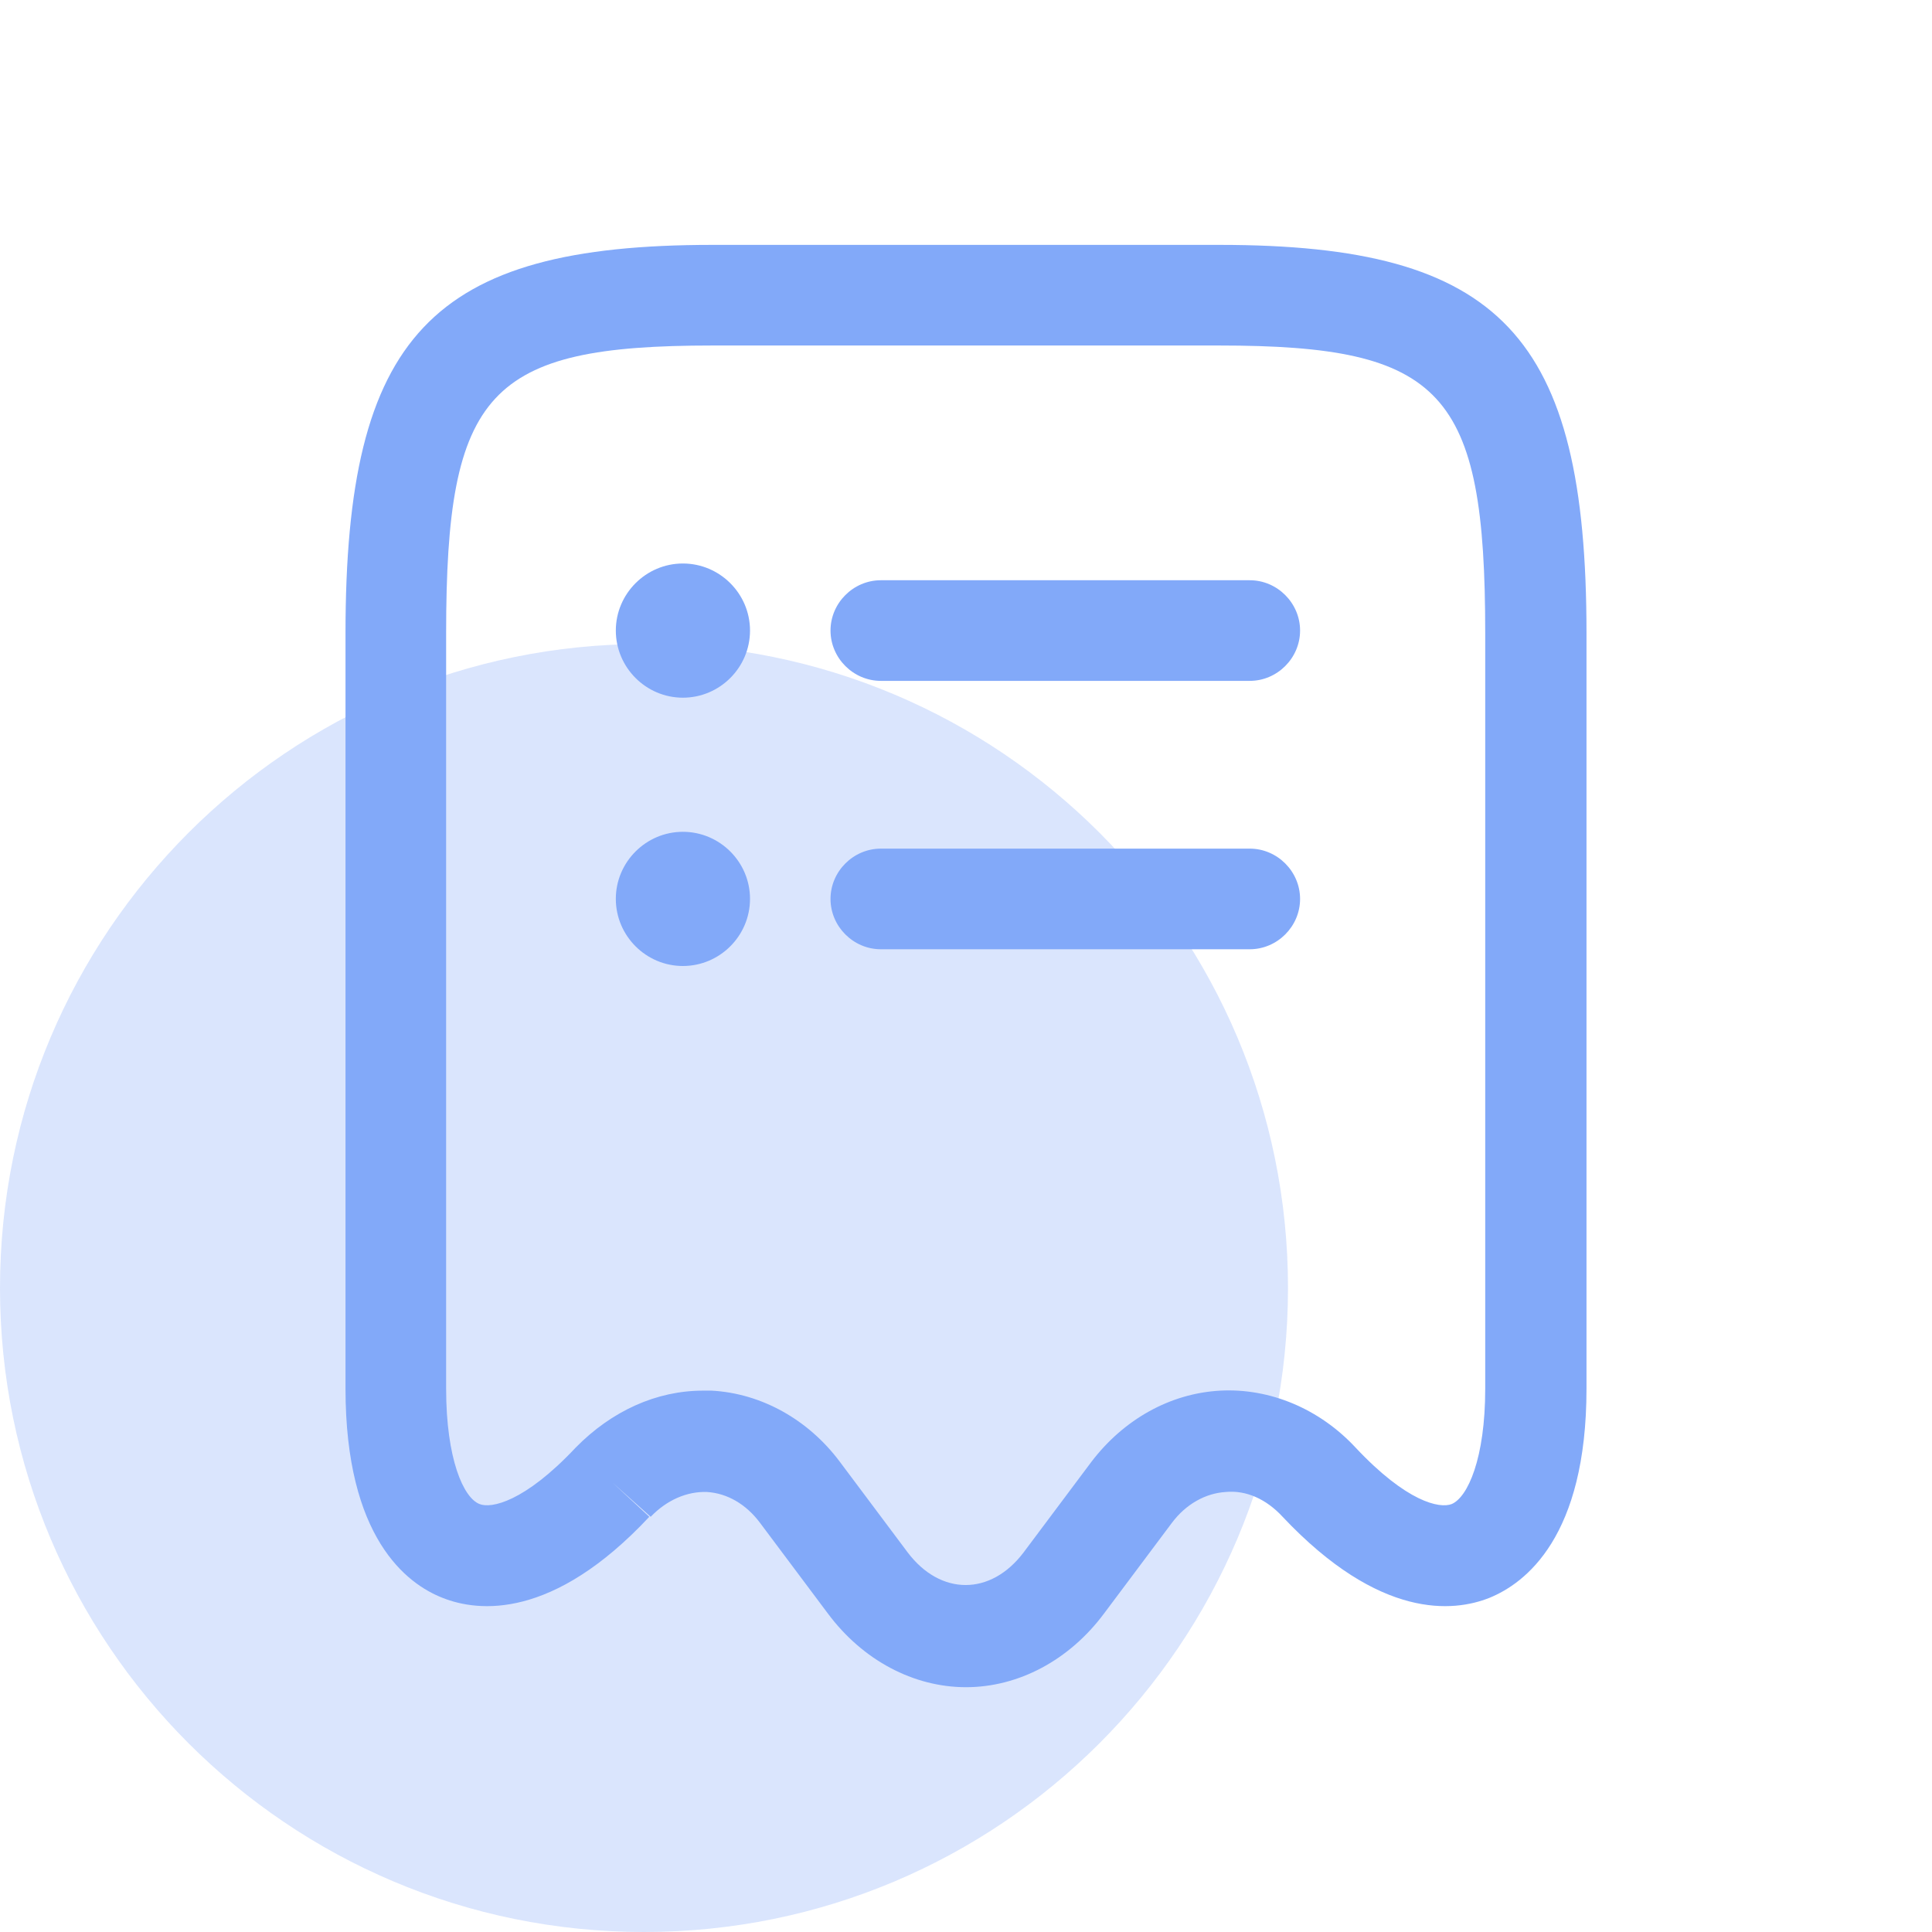
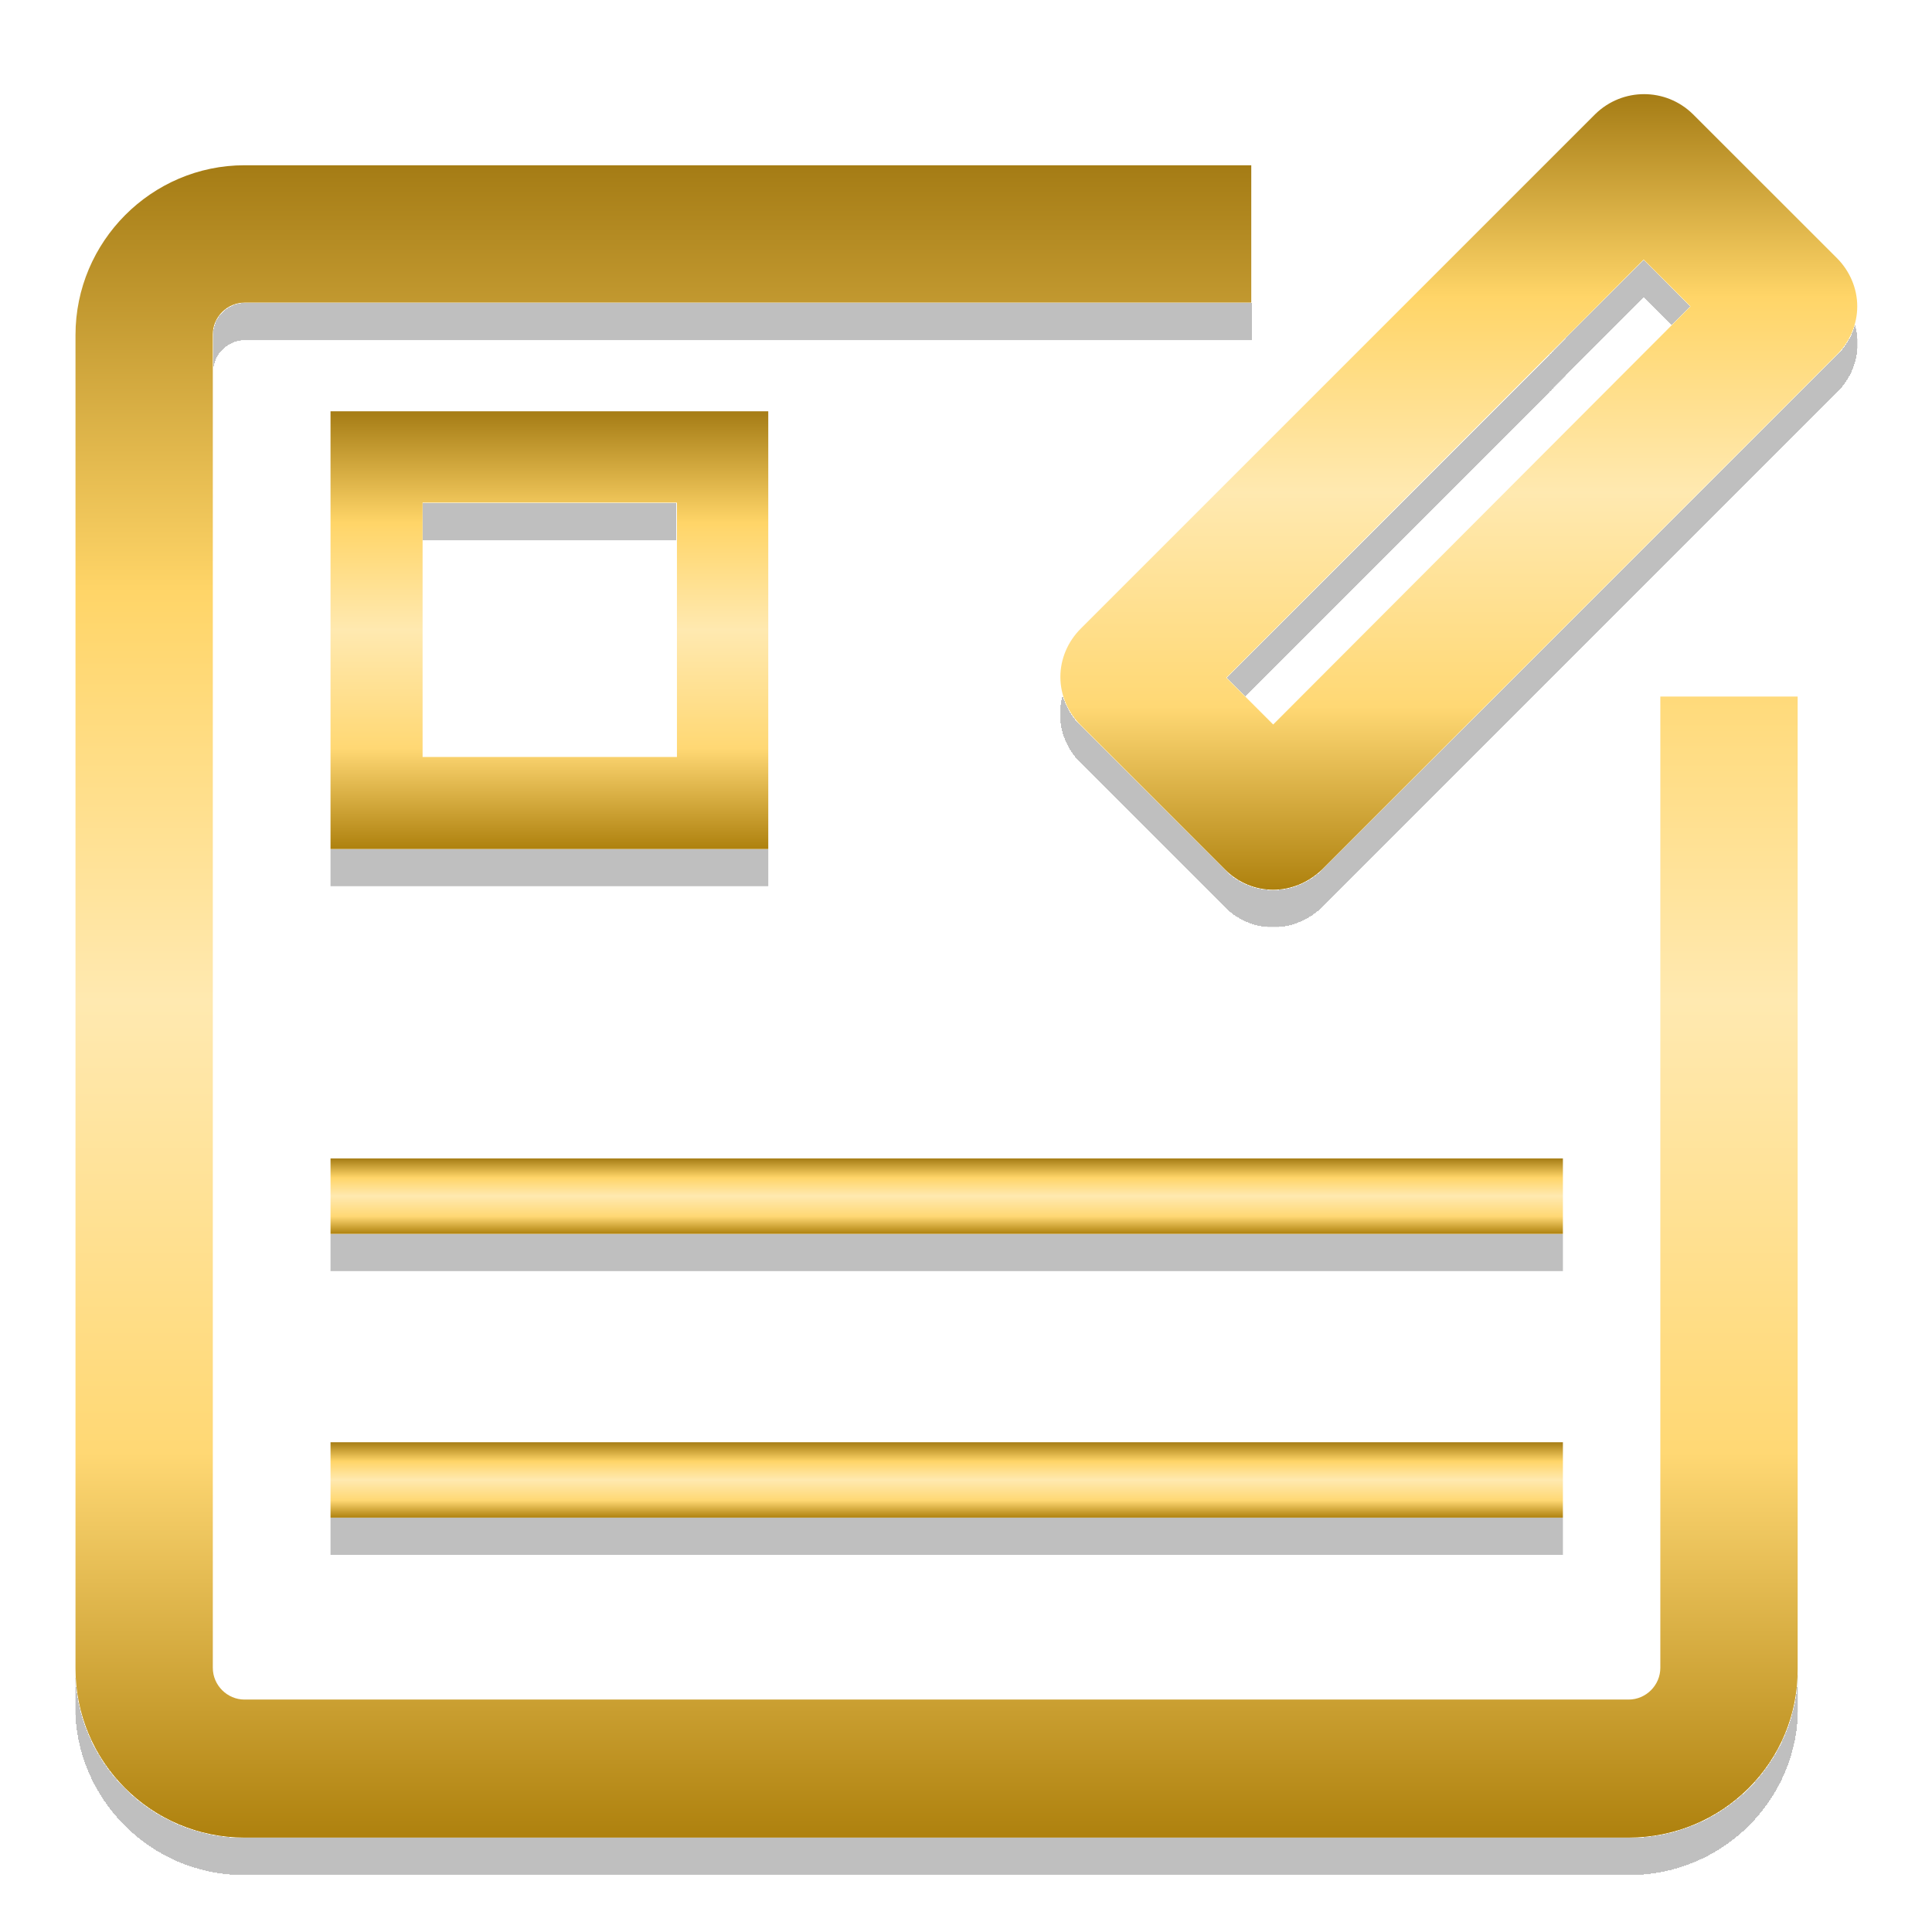
- <svg xmlns="http://www.w3.org/2000/svg" width="24" height="24" viewBox="0 0 24 24" fill="none">
-   <circle cx="8" cy="16" r="8" fill="#82A9F9" fill-opacity="0.3" />
-   <path d="M12 20.959C11.35 20.959 10.716 20.625 10.283 20.042L9.441 18.917C9.267 18.684 9.033 18.55 8.783 18.534C8.533 18.525 8.283 18.634 8.083 18.842L7.608 18.417L8.066 18.842C6.867 20.125 5.941 20.025 5.5 19.85C5.05 19.675 4.292 19.1 4.292 17.25V7.867C4.292 4.167 5.358 3.042 8.85 3.042H15.15C18.642 3.042 19.708 4.167 19.708 7.867V17.25C19.708 19.092 18.95 19.667 18.5 19.85C18.058 20.025 17.142 20.125 15.933 18.842C15.733 18.625 15.483 18.509 15.225 18.534C14.975 18.55 14.733 18.684 14.558 18.917L13.716 20.042C13.283 20.625 12.65 20.959 12 20.959ZM8.733 17.275C8.767 17.275 8.808 17.275 8.841 17.275C9.458 17.309 10.041 17.634 10.433 18.159L11.275 19.284C11.683 19.825 12.308 19.825 12.716 19.284L13.558 18.159C13.958 17.634 14.533 17.309 15.158 17.275C15.775 17.242 16.392 17.5 16.841 17.984C17.475 18.659 17.883 18.742 18.033 18.684C18.233 18.6 18.45 18.117 18.45 17.25V7.867C18.45 4.859 17.925 4.292 15.142 4.292H8.85C6.066 4.292 5.542 4.859 5.542 7.867V17.25C5.542 18.125 5.758 18.609 5.958 18.684C6.1 18.742 6.516 18.659 7.15 17.984C7.6 17.525 8.158 17.275 8.733 17.275Z" fill="#82A9F9" />
-   <path d="M15.525 11.792H10.942C10.6 11.792 10.317 11.509 10.317 11.167C10.317 10.825 10.6 10.542 10.942 10.542H15.525C15.867 10.542 16.15 10.825 16.15 11.167C16.15 11.509 15.867 11.792 15.525 11.792Z" fill="#82A9F9" />
-   <path d="M15.525 8.458H10.942C10.6 8.458 10.317 8.175 10.317 7.833C10.317 7.491 10.6 7.208 10.942 7.208H15.525C15.867 7.208 16.15 7.491 16.15 7.833C16.15 8.175 15.867 8.458 15.525 8.458Z" fill="#82A9F9" />
-   <path d="M8.483 8.667C8.025 8.667 7.65 8.292 7.65 7.833C7.65 7.375 8.025 7 8.483 7C8.942 7 9.317 7.375 9.317 7.833C9.317 8.292 8.942 8.667 8.483 8.667Z" fill="#82A9F9" />
-   <path d="M8.483 12C8.025 12 7.65 11.625 7.65 11.166C7.65 10.708 8.025 10.333 8.483 10.333C8.942 10.333 9.317 10.708 9.317 11.166C9.317 11.625 8.942 12 8.483 12Z" fill="#82A9F9" />
+ <svg xmlns="http://www.w3.org/2000/svg" width="26" height="26" viewBox="0 0 26 26" fill="none">
+   <g filter="url(#filter0_dd_1_12672)">
+     <path d="M21.917 24.73H3.291C2.031 24.73 1.016 23.705 1.016 22.456V4.509C1.016 3.25 2.041 2.224 3.291 2.224H16.839V4.073H3.291C3.057 4.073 2.864 4.266 2.864 4.499V22.445C2.864 22.679 3.057 22.872 3.291 22.872H21.917C22.151 22.872 22.344 22.679 22.344 22.445V9.374H24.192V22.456C24.202 23.715 23.177 24.73 21.917 24.73Z" fill="url(#paint0_linear_1_12672)" />
+   </g>
+   <g filter="url(#filter1_dd_1_12672)">
+     <path d="M17.134 11.974C16.9 11.974 16.666 11.883 16.484 11.7L14.544 9.76C14.371 9.587 14.27 9.354 14.27 9.11C14.27 8.866 14.371 8.633 14.544 8.46L21.47 1.534C21.836 1.178 22.415 1.178 22.78 1.534L24.72 3.473C24.893 3.646 24.994 3.88 24.994 4.123C24.994 4.367 24.893 4.601 24.72 4.773L17.794 11.7C17.601 11.883 17.367 11.974 17.134 11.974ZM16.504 9.12L17.134 9.75L22.75 4.123L22.12 3.494L16.504 9.12Z" fill="url(#paint1_linear_1_12672)" />
+   </g>
+   <g filter="url(#filter2_dd_1_12672)">
+     <path d="M4.448 19.409H21.033V20.424H4.448V19.409Z" fill="url(#paint2_linear_1_12672)" />
+   </g>
+   <g filter="url(#filter3_dd_1_12672)">
+     <path d="M4.448 15.59H21.033V16.605H4.448V15.59Z" fill="url(#paint3_linear_1_12672)" />
+   </g>
+   <g filter="url(#filter4_dd_1_12672)">
+     <path d="M10.339 11.426H4.448V5.535H10.339V11.426ZM5.687 10.187H9.11V6.764H5.687V10.187Z" fill="url(#paint4_linear_1_12672)" />
+   </g>
+   <defs>
+     <filter id="filter0_dd_1_12672" x="1.016" y="1.924" width="23.177" height="23.306" filterUnits="userSpaceOnUse" color-interpolation-filters="sRGB">
+       <feFlood flood-opacity="0" result="BackgroundImageFix" />
+       <feColorMatrix in="SourceAlpha" type="matrix" values="0 0 0 0 0 0 0 0 0 0 0 0 0 0 0 0 0 0 127 0" result="hardAlpha" />
+       <feOffset dy="-0.3" />
+       <feComposite in2="hardAlpha" operator="out" />
+       <feColorMatrix type="matrix" values="0 0 0 0 1 0 0 0 0 1 0 0 0 0 1 0 0 0 1 0" />
+       <feBlend mode="normal" in2="BackgroundImageFix" result="effect1_dropShadow_1_12672" />
+       <feColorMatrix in="SourceAlpha" type="matrix" values="0 0 0 0 0 0 0 0 0 0 0 0 0 0 0 0 0 0 127 0" result="hardAlpha" />
+       <feOffset dy="0.5" />
+       <feComposite in2="hardAlpha" operator="out" />
+       <feColorMatrix type="matrix" values="0 0 0 0 0 0 0 0 0 0 0 0 0 0 0 0 0 0 0.25 0" />
+       <feBlend mode="normal" in2="effect1_dropShadow_1_12672" result="effect2_dropShadow_1_12672" />
+       <feBlend mode="normal" in="SourceGraphic" in2="effect2_dropShadow_1_12672" result="shape" />
+     </filter>
+     <filter id="filter1_dd_1_12672" x="14.27" y="0.967" width="10.725" height="11.507" filterUnits="userSpaceOnUse" color-interpolation-filters="sRGB">
+       <feFlood flood-opacity="0" result="BackgroundImageFix" />
+       <feColorMatrix in="SourceAlpha" type="matrix" values="0 0 0 0 0 0 0 0 0 0 0 0 0 0 0 0 0 0 127 0" result="hardAlpha" />
+       <feOffset dy="-0.3" />
+       <feComposite in2="hardAlpha" operator="out" />
+       <feColorMatrix type="matrix" values="0 0 0 0 1 0 0 0 0 1 0 0 0 0 1 0 0 0 1 0" />
+       <feBlend mode="normal" in2="BackgroundImageFix" result="effect1_dropShadow_1_12672" />
+       <feColorMatrix in="SourceAlpha" type="matrix" values="0 0 0 0 0 0 0 0 0 0 0 0 0 0 0 0 0 0 127 0" result="hardAlpha" />
+       <feOffset dy="0.5" />
+       <feComposite in2="hardAlpha" operator="out" />
+       <feColorMatrix type="matrix" values="0 0 0 0 0 0 0 0 0 0 0 0 0 0 0 0 0 0 0.25 0" />
+       <feBlend mode="normal" in2="effect1_dropShadow_1_12672" result="effect2_dropShadow_1_12672" />
+       <feBlend mode="normal" in="SourceGraphic" in2="effect2_dropShadow_1_12672" result="shape" />
+     </filter>
+     <filter id="filter2_dd_1_12672" x="4.448" y="19.109" width="16.585" height="1.816" filterUnits="userSpaceOnUse" color-interpolation-filters="sRGB">
+       <feFlood flood-opacity="0" result="BackgroundImageFix" />
+       <feColorMatrix in="SourceAlpha" type="matrix" values="0 0 0 0 0 0 0 0 0 0 0 0 0 0 0 0 0 0 127 0" result="hardAlpha" />
+       <feOffset dy="-0.3" />
+       <feComposite in2="hardAlpha" operator="out" />
+       <feColorMatrix type="matrix" values="0 0 0 0 1 0 0 0 0 1 0 0 0 0 1 0 0 0 1 0" />
+       <feBlend mode="normal" in2="BackgroundImageFix" result="effect1_dropShadow_1_12672" />
+       <feColorMatrix in="SourceAlpha" type="matrix" values="0 0 0 0 0 0 0 0 0 0 0 0 0 0 0 0 0 0 127 0" result="hardAlpha" />
+       <feOffset dy="0.5" />
+       <feComposite in2="hardAlpha" operator="out" />
+       <feColorMatrix type="matrix" values="0 0 0 0 0 0 0 0 0 0 0 0 0 0 0 0 0 0 0.25 0" />
+       <feBlend mode="normal" in2="effect1_dropShadow_1_12672" result="effect2_dropShadow_1_12672" />
+       <feBlend mode="normal" in="SourceGraphic" in2="effect2_dropShadow_1_12672" result="shape" />
+     </filter>
+     <filter id="filter3_dd_1_12672" x="4.448" y="15.29" width="16.585" height="1.816" filterUnits="userSpaceOnUse" color-interpolation-filters="sRGB">
+       <feFlood flood-opacity="0" result="BackgroundImageFix" />
+       <feColorMatrix in="SourceAlpha" type="matrix" values="0 0 0 0 0 0 0 0 0 0 0 0 0 0 0 0 0 0 127 0" result="hardAlpha" />
+       <feOffset dy="-0.3" />
+       <feComposite in2="hardAlpha" operator="out" />
+       <feColorMatrix type="matrix" values="0 0 0 0 1 0 0 0 0 1 0 0 0 0 1 0 0 0 1 0" />
+       <feBlend mode="normal" in2="BackgroundImageFix" result="effect1_dropShadow_1_12672" />
+       <feColorMatrix in="SourceAlpha" type="matrix" values="0 0 0 0 0 0 0 0 0 0 0 0 0 0 0 0 0 0 127 0" result="hardAlpha" />
+       <feOffset dy="0.5" />
+       <feComposite in2="hardAlpha" operator="out" />
+       <feColorMatrix type="matrix" values="0 0 0 0 0 0 0 0 0 0 0 0 0 0 0 0 0 0 0.25 0" />
+       <feBlend mode="normal" in2="effect1_dropShadow_1_12672" result="effect2_dropShadow_1_12672" />
+       <feBlend mode="normal" in="SourceGraphic" in2="effect2_dropShadow_1_12672" result="shape" />
+     </filter>
+     <filter id="filter4_dd_1_12672" x="4.448" y="5.235" width="5.891" height="6.691" filterUnits="userSpaceOnUse" color-interpolation-filters="sRGB">
+       <feFlood flood-opacity="0" result="BackgroundImageFix" />
+       <feColorMatrix in="SourceAlpha" type="matrix" values="0 0 0 0 0 0 0 0 0 0 0 0 0 0 0 0 0 0 127 0" result="hardAlpha" />
+       <feOffset dy="-0.3" />
+       <feComposite in2="hardAlpha" operator="out" />
+       <feColorMatrix type="matrix" values="0 0 0 0 1 0 0 0 0 1 0 0 0 0 1 0 0 0 1 0" />
+       <feBlend mode="normal" in2="BackgroundImageFix" result="effect1_dropShadow_1_12672" />
+       <feColorMatrix in="SourceAlpha" type="matrix" values="0 0 0 0 0 0 0 0 0 0 0 0 0 0 0 0 0 0 127 0" result="hardAlpha" />
+       <feOffset dy="0.5" />
+       <feComposite in2="hardAlpha" operator="out" />
+       <feColorMatrix type="matrix" values="0 0 0 0 0 0 0 0 0 0 0 0 0 0 0 0 0 0 0.25 0" />
+       <feBlend mode="normal" in2="effect1_dropShadow_1_12672" result="effect2_dropShadow_1_12672" />
+       <feBlend mode="normal" in="SourceGraphic" in2="effect2_dropShadow_1_12672" result="shape" />
+     </filter>
+     <linearGradient id="paint0_linear_1_12672" x1="12.604" y1="2.224" x2="12.604" y2="24.73" gradientUnits="userSpaceOnUse">
+       <stop stop-color="#A57C15" />
+       <stop offset="0.255" stop-color="#FFD568" />
+       <stop offset="0.5" stop-color="#FFE9B0" />
+       <stop offset="0.77" stop-color="#FFD874" />
+       <stop offset="1" stop-color="#AE810E" />
+     </linearGradient>
+     <linearGradient id="paint1_linear_1_12672" x1="19.632" y1="1.267" x2="19.632" y2="11.974" gradientUnits="userSpaceOnUse">
+       <stop stop-color="#A57C15" />
+       <stop offset="0.255" stop-color="#FFD568" />
+       <stop offset="0.5" stop-color="#FFE9B0" />
+       <stop offset="0.77" stop-color="#FFD874" />
+       <stop offset="1" stop-color="#AE810E" />
+     </linearGradient>
+     <linearGradient id="paint2_linear_1_12672" x1="12.741" y1="19.409" x2="12.741" y2="20.424" gradientUnits="userSpaceOnUse">
+       <stop stop-color="#A57C15" />
+       <stop offset="0.255" stop-color="#FFD568" />
+       <stop offset="0.5" stop-color="#FFE9B0" />
+       <stop offset="0.77" stop-color="#FFD874" />
+       <stop offset="1" stop-color="#AE810E" />
+     </linearGradient>
+     <linearGradient id="paint3_linear_1_12672" x1="12.741" y1="15.59" x2="12.741" y2="16.605" gradientUnits="userSpaceOnUse">
+       <stop stop-color="#A57C15" />
+       <stop offset="0.255" stop-color="#FFD568" />
+       <stop offset="0.5" stop-color="#FFE9B0" />
+       <stop offset="0.77" stop-color="#FFD874" />
+       <stop offset="1" stop-color="#AE810E" />
+     </linearGradient>
+     <linearGradient id="paint4_linear_1_12672" x1="7.394" y1="5.535" x2="7.394" y2="11.426" gradientUnits="userSpaceOnUse">
+       <stop stop-color="#A57C15" />
+       <stop offset="0.255" stop-color="#FFD568" />
+       <stop offset="0.5" stop-color="#FFE9B0" />
+       <stop offset="0.77" stop-color="#FFD874" />
+       <stop offset="1" stop-color="#AE810E" />
+     </linearGradient>
+   </defs>
</svg>
